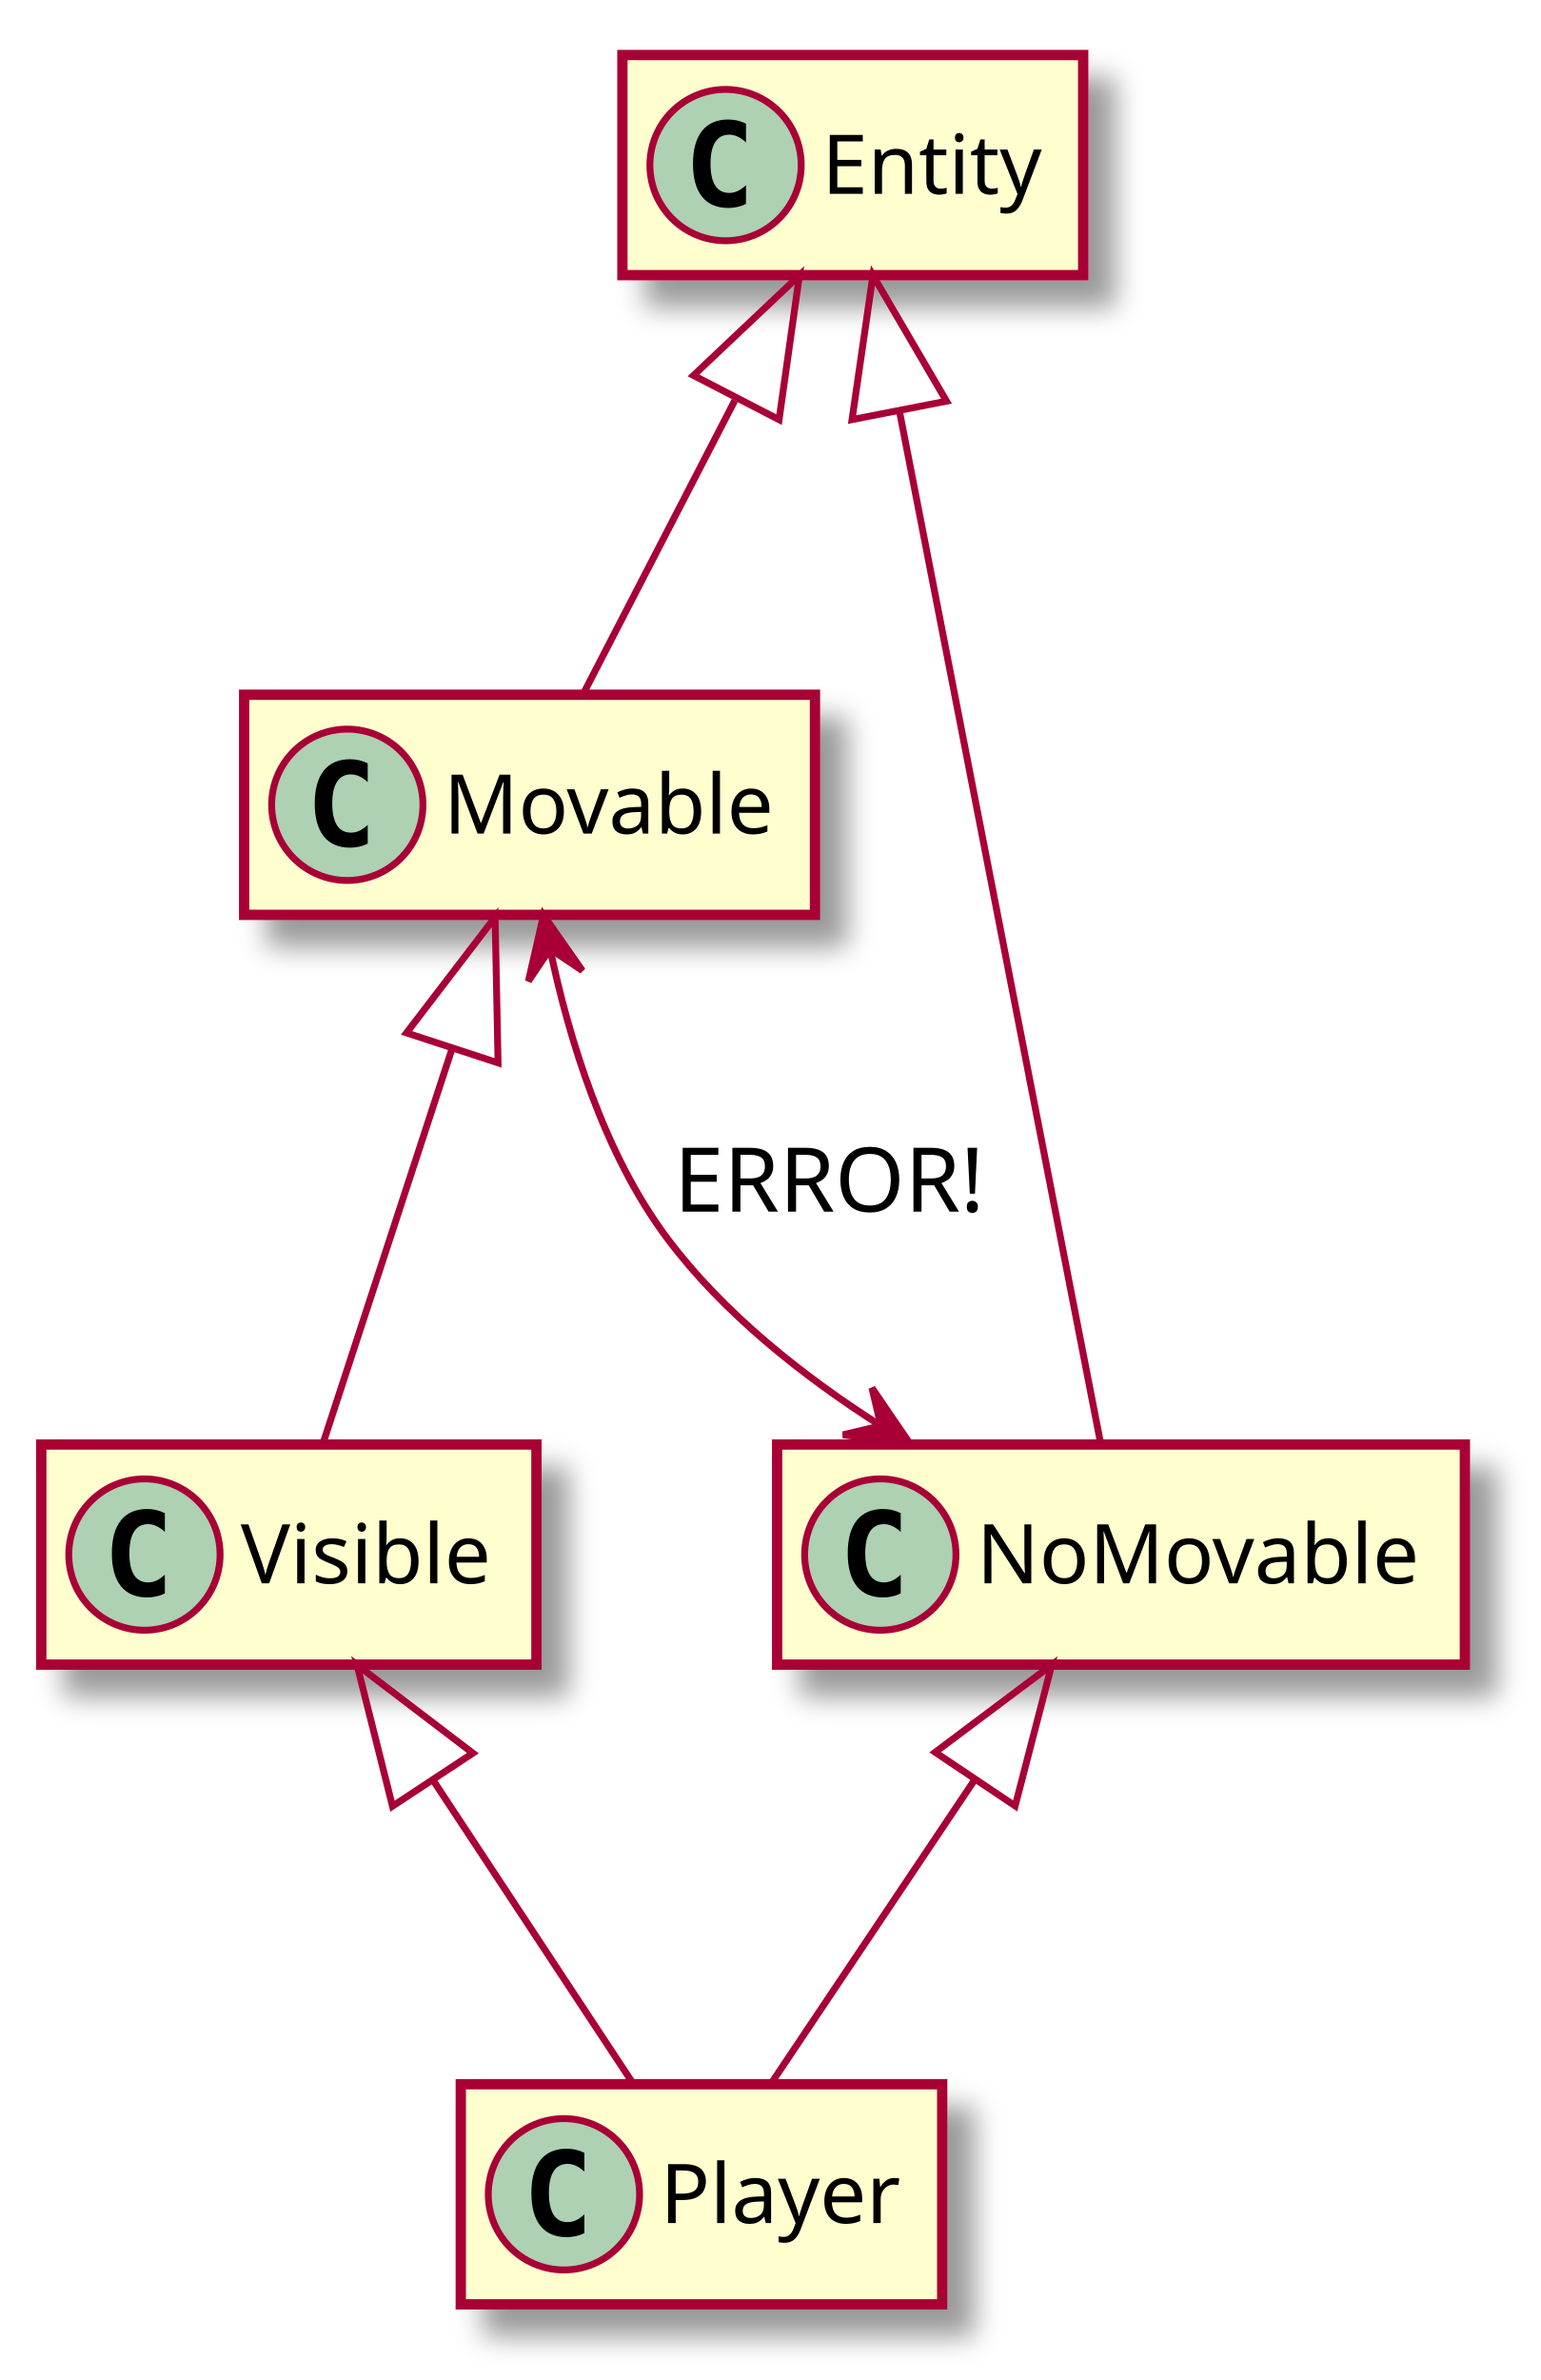
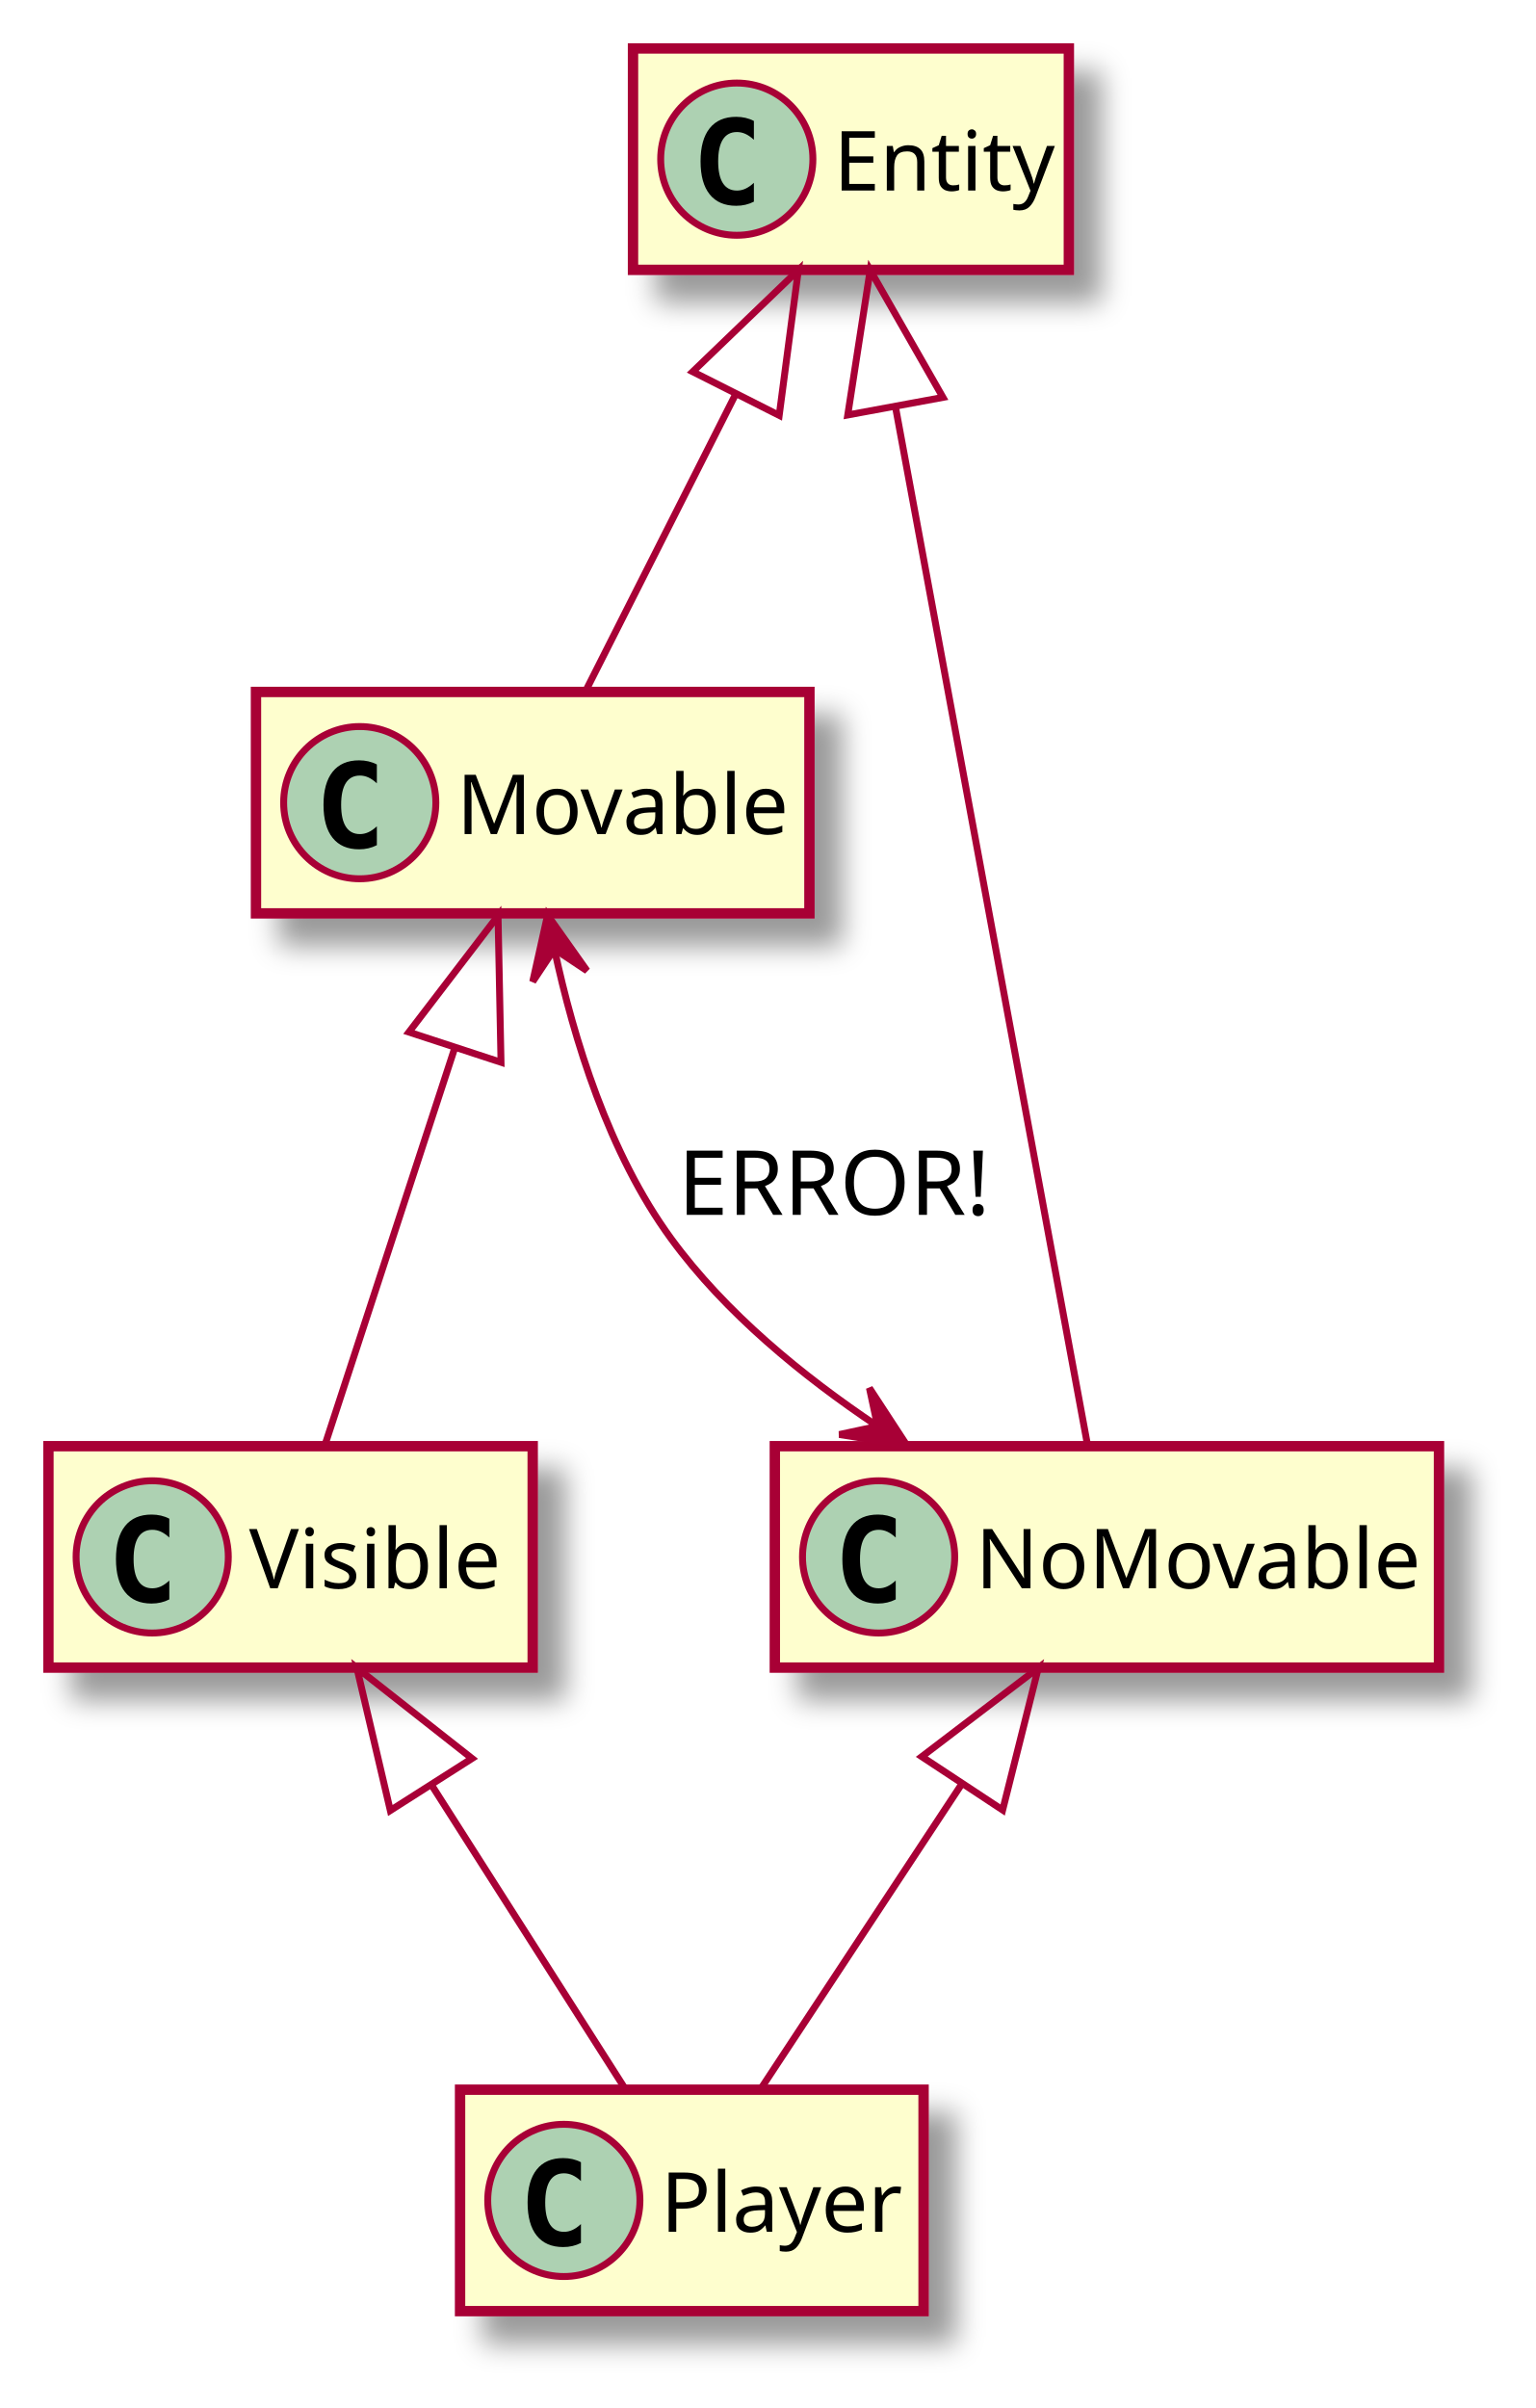
- <svg xmlns="http://www.w3.org/2000/svg" contentScriptType="application/ecmascript" contentStyleType="text/css" height="346px" preserveAspectRatio="none" style="width:224px;height:346px;" version="1.1" viewBox="0 0 224 346" width="224px" zoomAndPan="magnify">
+ <svg xmlns="http://www.w3.org/2000/svg" contentScriptType="application/ecmascript" contentStyleType="text/css" height="348px" preserveAspectRatio="none" style="width:222px;height:348px;" version="1.1" viewBox="0 0 222 348" width="222px" zoomAndPan="magnify">
  <defs>
    <filter height="300%" id="fz6jl0txnpxck" width="300%" x="-1" y="-1">
      <feGaussianBlur result="blurOut" stdDeviation="2.0" />
      <feColorMatrix in="blurOut" result="blurOut2" type="matrix" values="0 0 0 0 0 0 0 0 0 0 0 0 0 0 0 0 0 0 .4 0" />
      <feOffset dx="4.0" dy="4.0" in="blurOut2" result="blurOut3" />
      <feBlend in="SourceGraphic" in2="blurOut3" mode="normal" />
    </filter>
  </defs>
  <g>
-     <rect fill="#FEFECE" filter="url(#fz6jl0txnpxck)" height="32" id="Entity" style="stroke: #A80036; stroke-width: 1.5;" width="67" x="90.5" y="8" />
-     <ellipse cx="105.5" cy="24" fill="#ADD1B2" rx="11" ry="11" style="stroke: #A80036; stroke-width: 1.0;" />
-     <path d="M108.469,29.641 Q107.891,29.938 107.25,30.078 Q106.609,30.234 105.906,30.234 Q103.406,30.234 102.078,28.594 Q100.766,26.938 100.766,23.812 Q100.766,20.688 102.078,19.031 Q103.406,17.375 105.906,17.375 Q106.609,17.375 107.25,17.531 Q107.906,17.688 108.469,17.984 L108.469,20.703 Q107.844,20.125 107.25,19.859 Q106.656,19.578 106.031,19.578 Q104.688,19.578 104,20.656 Q103.312,21.719 103.312,23.812 Q103.312,25.906 104,26.984 Q104.688,28.047 106.031,28.047 Q106.656,28.047 107.25,27.781 Q107.844,27.5 108.469,26.922 L108.469,29.641 Z " />
-     <text fill="#000000" font-family="sans-serif" font-size="12" lengthAdjust="spacingAndGlyphs" textLength="35" x="119.5" y="28.181">Entity</text>
-     <rect fill="#FEFECE" filter="url(#fz6jl0txnpxck)" height="32" id="Movable" style="stroke: #A80036; stroke-width: 1.5;" width="83" x="35.5" y="101" />
-     <ellipse cx="50.5" cy="117" fill="#ADD1B2" rx="11" ry="11" style="stroke: #A80036; stroke-width: 1.0;" />
-     <path d="M53.469,122.641 Q52.891,122.938 52.25,123.078 Q51.609,123.234 50.906,123.234 Q48.406,123.234 47.078,121.594 Q45.766,119.938 45.766,116.812 Q45.766,113.688 47.078,112.031 Q48.406,110.375 50.906,110.375 Q51.609,110.375 52.25,110.531 Q52.906,110.688 53.469,110.984 L53.469,113.703 Q52.844,113.125 52.25,112.859 Q51.656,112.578 51.031,112.578 Q49.688,112.578 49,113.656 Q48.312,114.719 48.312,116.812 Q48.312,118.906 49,119.984 Q49.688,121.047 51.031,121.047 Q51.656,121.047 52.25,120.781 Q52.844,120.5 53.469,119.922 L53.469,122.641 Z " />
-     <text fill="#000000" font-family="sans-serif" font-size="12" lengthAdjust="spacingAndGlyphs" textLength="51" x="64.5" y="121.181">Movable</text>
-     <rect fill="#FEFECE" filter="url(#fz6jl0txnpxck)" height="32" id="Visible" style="stroke: #A80036; stroke-width: 1.5;" width="72" x="6" y="210" />
-     <ellipse cx="21" cy="226" fill="#ADD1B2" rx="11" ry="11" style="stroke: #A80036; stroke-width: 1.0;" />
-     <path d="M23.969,231.641 Q23.391,231.938 22.75,232.078 Q22.109,232.234 21.406,232.234 Q18.906,232.234 17.578,230.594 Q16.266,228.938 16.266,225.812 Q16.266,222.688 17.578,221.031 Q18.906,219.375 21.406,219.375 Q22.109,219.375 22.75,219.531 Q23.406,219.688 23.969,219.984 L23.969,222.703 Q23.344,222.125 22.75,221.859 Q22.156,221.578 21.531,221.578 Q20.188,221.578 19.5,222.656 Q18.812,223.719 18.812,225.812 Q18.812,227.906 19.5,228.984 Q20.188,230.047 21.531,230.047 Q22.156,230.047 22.75,229.781 Q23.344,229.5 23.969,228.922 L23.969,231.641 Z " />
-     <text fill="#000000" font-family="sans-serif" font-size="12" lengthAdjust="spacingAndGlyphs" textLength="40" x="35" y="230.181">Visible</text>
-     <rect fill="#FEFECE" filter="url(#fz6jl0txnpxck)" height="32" id="Player" style="stroke: #A80036; stroke-width: 1.5;" width="70" x="67" y="303" />
-     <ellipse cx="82" cy="319" fill="#ADD1B2" rx="11" ry="11" style="stroke: #A80036; stroke-width: 1.0;" />
-     <path d="M84.969,324.641 Q84.391,324.938 83.75,325.078 Q83.109,325.234 82.406,325.234 Q79.906,325.234 78.578,323.594 Q77.266,321.938 77.266,318.812 Q77.266,315.688 78.578,314.031 Q79.906,312.375 82.406,312.375 Q83.109,312.375 83.75,312.531 Q84.406,312.688 84.969,312.984 L84.969,315.703 Q84.344,315.125 83.75,314.859 Q83.156,314.578 82.531,314.578 Q81.188,314.578 80.5,315.656 Q79.812,316.719 79.812,318.812 Q79.812,320.906 80.5,321.984 Q81.188,323.047 82.531,323.047 Q83.156,323.047 83.75,322.781 Q84.344,322.5 84.969,321.922 L84.969,324.641 Z " />
-     <text fill="#000000" font-family="sans-serif" font-size="12" lengthAdjust="spacingAndGlyphs" textLength="38" x="96" y="323.181">Player</text>
-     <rect fill="#FEFECE" filter="url(#fz6jl0txnpxck)" height="32" id="NoMovable" style="stroke: #A80036; stroke-width: 1.5;" width="100" x="113" y="210" />
-     <ellipse cx="128" cy="226" fill="#ADD1B2" rx="11" ry="11" style="stroke: #A80036; stroke-width: 1.0;" />
-     <path d="M130.969,231.641 Q130.391,231.938 129.75,232.078 Q129.109,232.234 128.406,232.234 Q125.906,232.234 124.578,230.594 Q123.266,228.938 123.266,225.812 Q123.266,222.688 124.578,221.031 Q125.906,219.375 128.406,219.375 Q129.109,219.375 129.75,219.531 Q130.406,219.688 130.969,219.984 L130.969,222.703 Q130.344,222.125 129.75,221.859 Q129.156,221.578 128.531,221.578 Q127.188,221.578 126.5,222.656 Q125.812,223.719 125.812,225.812 Q125.812,227.906 126.5,228.984 Q127.188,230.047 128.531,230.047 Q129.156,230.047 129.75,229.781 Q130.344,229.5 130.969,228.922 L130.969,231.641 Z " />
-     <text fill="#000000" font-family="sans-serif" font-size="12" lengthAdjust="spacingAndGlyphs" textLength="68" x="142" y="230.181">NoMovable</text>
-     <path d="M106.84,58.23 C99.27,72.88 90.76,89.35 84.77,100.95 " fill="none" id="Entity-Movable" style="stroke: #A80036; stroke-width: 1.0;" />
-     <polygon fill="none" points="100.84,54.58,116.24,40.03,113.28,61.01,100.84,54.58" style="stroke: #A80036; stroke-width: 1.0;" />
-     <path d="M65.71,152.52 C59.4,171.8 51.86,194.85 47.01,209.7 " fill="none" id="Movable-Visible" style="stroke: #A80036; stroke-width: 1.0;" />
-     <polygon fill="none" points="59.11,150.16,71.99,133.33,72.42,154.52,59.11,150.16" style="stroke: #A80036; stroke-width: 1.0;" />
-     <path d="M62.93,258.74 C72.82,273.75 84.17,290.96 92.08,302.95 " fill="none" id="Visible-Player" style="stroke: #A80036; stroke-width: 1.0;" />
-     <polygon fill="none" points="57.07,262.58,51.91,242.03,68.76,254.87,57.07,262.58" style="stroke: #A80036; stroke-width: 1.0;" />
-     <path d="M130.77,59.71 C139.37,103.81 153.84,178 160.03,209.79 " fill="none" id="Entity-NoMovable" style="stroke: #A80036; stroke-width: 1.0;" />
-     <polygon fill="none" points="123.89,61,126.93,40.03,137.63,58.32,123.89,61" style="stroke: #A80036; stroke-width: 1.0;" />
-     <path d="M141.72,258.74 C131.66,273.75 120.13,290.96 112.09,302.95 " fill="none" id="NoMovable-Player" style="stroke: #A80036; stroke-width: 1.0;" />
-     <polygon fill="none" points="135.98,254.74,152.93,242.03,147.61,262.54,135.98,254.74" style="stroke: #A80036; stroke-width: 1.0;" />
-     <path d="M79.99,137.99 C82.72,150.97 87.79,167.69 97,180 C105.14,190.88 116.72,200.03 127.91,207.17 " fill="none" id="Movable-NoMovable" style="stroke: #A80036; stroke-width: 1.0;" />
-     <polygon fill="#A80036" points="132.34,209.91,126.784,201.778,128.086,207.283,122.581,208.585,132.34,209.91" style="stroke: #A80036; stroke-width: 1.0;" />
-     <polygon fill="#A80036" points="79.03,133.04,76.83,142.64,79.989,137.947,84.681,141.106,79.03,133.04" style="stroke: #A80036; stroke-width: 1.0;" />
-     <text fill="#000000" font-family="sans-serif" font-size="13" lengthAdjust="spacingAndGlyphs" textLength="47" x="98" y="176.149">ERROR!</text>
+     <rect fill="#FEFECE" filter="url(#fz6jl0txnpxck)" height="32" id="Entity" style="stroke: #A80036; stroke-width: 1.5;" width="63" x="91.5" y="7" />
+     <ellipse cx="106.5" cy="23" fill="#ADD1B2" rx="11" ry="11" style="stroke: #A80036; stroke-width: 1.0;" />
+     <path d="M108.973,29.143 Q108.392,29.442 107.753,29.591 Q107.114,29.741 106.408,29.741 Q103.901,29.741 102.582,28.089 Q101.262,26.437 101.262,23.316 Q101.262,20.186 102.582,18.535 Q103.901,16.883 106.408,16.883 Q107.114,16.883 107.761,17.032 Q108.409,17.182 108.973,17.48 L108.973,20.203 Q108.342,19.622 107.749,19.352 Q107.155,19.082 106.524,19.082 Q105.18,19.082 104.495,20.149 Q103.81,21.216 103.81,23.316 Q103.81,25.408 104.495,26.474 Q105.18,27.541 106.524,27.541 Q107.155,27.541 107.749,27.271 Q108.342,27.002 108.973,26.42 Z " fill="#000000" />
+     <text fill="#000000" font-family="sans-serif" font-size="12" lengthAdjust="spacingAndGlyphs" textLength="31" x="120.5" y="27.535">Entity</text>
+     <rect fill="#FEFECE" filter="url(#fz6jl0txnpxck)" height="32" id="Movable" style="stroke: #A80036; stroke-width: 1.5;" width="80" x="37" y="100" />
+     <ellipse cx="52" cy="116" fill="#ADD1B2" rx="11" ry="11" style="stroke: #A80036; stroke-width: 1.0;" />
+     <path d="M54.473,122.143 Q53.892,122.442 53.253,122.591 Q52.614,122.741 51.908,122.741 Q49.401,122.741 48.081,121.089 Q46.762,119.437 46.762,116.316 Q46.762,113.186 48.081,111.535 Q49.401,109.883 51.908,109.883 Q52.614,109.883 53.261,110.032 Q53.909,110.182 54.473,110.481 L54.473,113.203 Q53.842,112.622 53.249,112.352 Q52.655,112.082 52.024,112.082 Q50.68,112.082 49.995,113.149 Q49.31,114.216 49.31,116.316 Q49.31,118.408 49.995,119.474 Q50.68,120.541 52.024,120.541 Q52.655,120.541 53.249,120.271 Q53.842,120.001 54.473,119.42 Z " fill="#000000" />
+     <text fill="#000000" font-family="sans-serif" font-size="12" lengthAdjust="spacingAndGlyphs" textLength="48" x="66" y="120.535">Movable</text>
+     <rect fill="#FEFECE" filter="url(#fz6jl0txnpxck)" height="32" id="Visible" style="stroke: #A80036; stroke-width: 1.5;" width="70" x="7" y="209" />
+     <ellipse cx="22" cy="225" fill="#ADD1B2" rx="11" ry="11" style="stroke: #A80036; stroke-width: 1.0;" />
+     <path d="M24.473,231.143 Q23.892,231.442 23.253,231.591 Q22.614,231.741 21.908,231.741 Q19.401,231.741 18.081,230.089 Q16.762,228.437 16.762,225.316 Q16.762,222.186 18.081,220.535 Q19.401,218.883 21.908,218.883 Q22.614,218.883 23.261,219.032 Q23.909,219.182 24.473,219.481 L24.473,222.203 Q23.842,221.622 23.249,221.352 Q22.655,221.083 22.024,221.083 Q20.68,221.083 19.995,222.149 Q19.31,223.216 19.31,225.316 Q19.31,227.408 19.995,228.474 Q20.68,229.541 22.024,229.541 Q22.655,229.541 23.249,229.271 Q23.842,229.001 24.473,228.42 Z " fill="#000000" />
+     <text fill="#000000" font-family="sans-serif" font-size="12" lengthAdjust="spacingAndGlyphs" textLength="38" x="36" y="229.535">Visible</text>
+     <rect fill="#FEFECE" filter="url(#fz6jl0txnpxck)" height="32" id="Player" style="stroke: #A80036; stroke-width: 1.5;" width="67" x="66.5" y="302" />
+     <ellipse cx="81.5" cy="318" fill="#ADD1B2" rx="11" ry="11" style="stroke: #A80036; stroke-width: 1.0;" />
+     <path d="M83.973,324.143 Q83.392,324.442 82.753,324.591 Q82.114,324.741 81.408,324.741 Q78.901,324.741 77.582,323.089 Q76.262,321.437 76.262,318.316 Q76.262,315.187 77.582,313.535 Q78.901,311.883 81.408,311.883 Q82.114,311.883 82.761,312.032 Q83.409,312.182 83.973,312.481 L83.973,315.203 Q83.342,314.622 82.749,314.352 Q82.155,314.082 81.524,314.082 Q80.18,314.082 79.495,315.149 Q78.81,316.216 78.81,318.316 Q78.81,320.408 79.495,321.474 Q80.18,322.541 81.524,322.541 Q82.155,322.541 82.749,322.271 Q83.342,322.002 83.973,321.42 Z " fill="#000000" />
+     <text fill="#000000" font-family="sans-serif" font-size="12" lengthAdjust="spacingAndGlyphs" textLength="35" x="95.5" y="322.535">Player</text>
+     <rect fill="#FEFECE" filter="url(#fz6jl0txnpxck)" height="32" id="NoMovable" style="stroke: #A80036; stroke-width: 1.5;" width="96" x="112" y="209" />
+     <ellipse cx="127" cy="225" fill="#ADD1B2" rx="11" ry="11" style="stroke: #A80036; stroke-width: 1.0;" />
+     <path d="M129.473,231.143 Q128.892,231.442 128.253,231.591 Q127.614,231.741 126.908,231.741 Q124.401,231.741 123.082,230.089 Q121.762,228.437 121.762,225.316 Q121.762,222.186 123.082,220.535 Q124.401,218.883 126.908,218.883 Q127.614,218.883 128.261,219.032 Q128.909,219.182 129.473,219.481 L129.473,222.203 Q128.842,221.622 128.249,221.352 Q127.655,221.083 127.024,221.083 Q125.68,221.083 124.995,222.149 Q124.31,223.216 124.31,225.316 Q124.31,227.408 124.995,228.474 Q125.68,229.541 127.024,229.541 Q127.655,229.541 128.249,229.271 Q128.842,229.001 129.473,228.42 Z " fill="#000000" />
+     <text fill="#000000" font-family="sans-serif" font-size="12" lengthAdjust="spacingAndGlyphs" textLength="64" x="141" y="229.535">NoMovable</text>
+     <path codeLine="1" d="M106.2,57.23 C98.8,71.88 90.47,88.35 84.61,99.95 " fill="none" id="Entity-backto-Movable" style="stroke: #A80036; stroke-width: 1.0;" />
+     <polygon fill="none" points="100.13,53.72,115.4,39.03,112.63,60.03,100.13,53.72" style="stroke: #A80036; stroke-width: 1.0;" />
+     <path codeLine="2" d="M65.71,151.52 C59.4,170.8 51.86,193.85 47.01,208.7 " fill="none" id="Movable-backto-Visible" style="stroke: #A80036; stroke-width: 1.0;" />
+     <polygon fill="none" points="59.11,149.16,71.99,132.33,72.42,153.52,59.11,149.16" style="stroke: #A80036; stroke-width: 1.0;" />
+     <path codeLine="3" d="M62.55,258.23 C72.03,273.12 82.85,290.09 90.41,301.95 " fill="none" id="Visible-backto-Player" style="stroke: #A80036; stroke-width: 1.0;" />
+     <polygon fill="none" points="56.42,261.65,51.58,241.03,68.23,254.13,56.42,261.65" style="stroke: #A80036; stroke-width: 1.0;" />
+     <path codeLine="4" d="M129.42,58.71 C137.58,102.81 151.31,177 157.19,208.79 " fill="none" id="Entity-backto-NoMovable" style="stroke: #A80036; stroke-width: 1.0;" />
+     <polygon fill="none" points="122.54,59.97,125.78,39.03,136.3,57.43,122.54,59.97" style="stroke: #A80036; stroke-width: 1.0;" />
+     <path codeLine="5" d="M139.07,257.74 C129.18,272.75 117.83,289.96 109.92,301.95 " fill="none" id="NoMovable-backto-Player" style="stroke: #A80036; stroke-width: 1.0;" />
+     <polygon fill="none" points="133.24,253.87,150.09,241.03,144.93,261.58,133.24,253.87" style="stroke: #A80036; stroke-width: 1.0;" />
+     <path codeLine="6" d="M80.14,137.18 C82.91,150.09 87.98,166.67 97,179 C104.84,189.73 116.03,198.88 126.8,206.08 " fill="none" id="Movable-NoMovable" style="stroke: #A80036; stroke-width: 1.0;" />
+     <polygon fill="#A80036" points="131.06,208.84,125.672,200.595,126.861,206.126,121.33,207.315,131.06,208.84" style="stroke: #A80036; stroke-width: 1.0;" />
+     <polygon fill="#A80036" points="79.15,132.25,77.004,141.862,80.136,137.152,84.846,140.284,79.15,132.25" style="stroke: #A80036; stroke-width: 1.0;" />
+     <text fill="#000000" font-family="sans-serif" font-size="13" lengthAdjust="spacingAndGlyphs" textLength="45" x="98" y="175.568">ERROR!</text>
  </g>
</svg>
